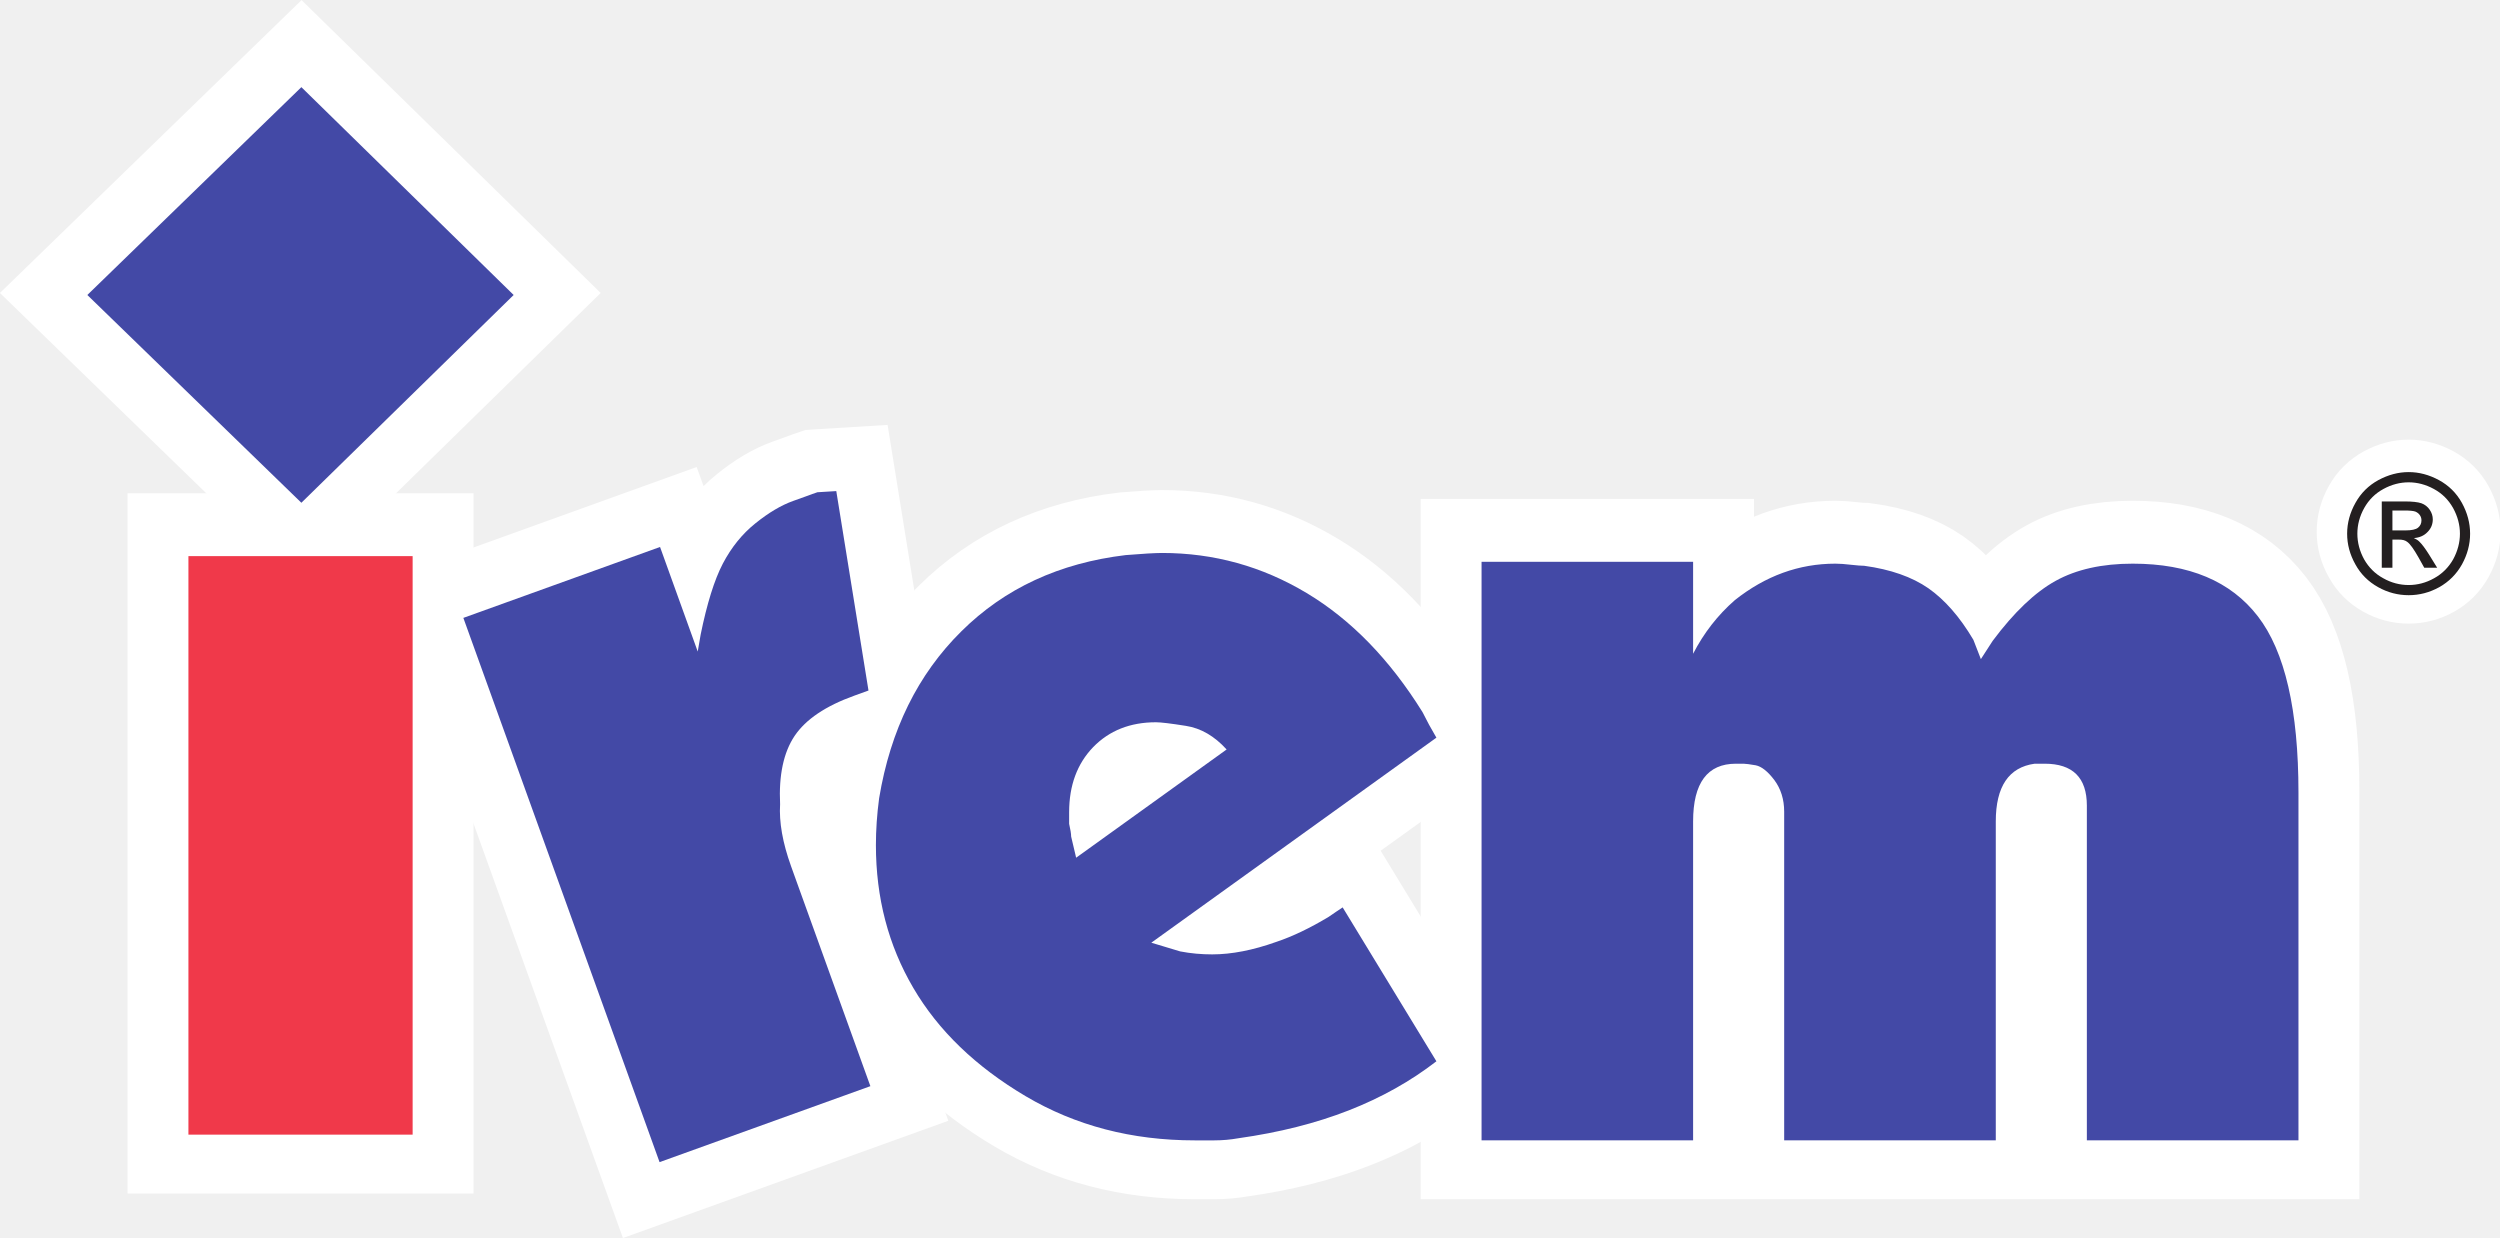
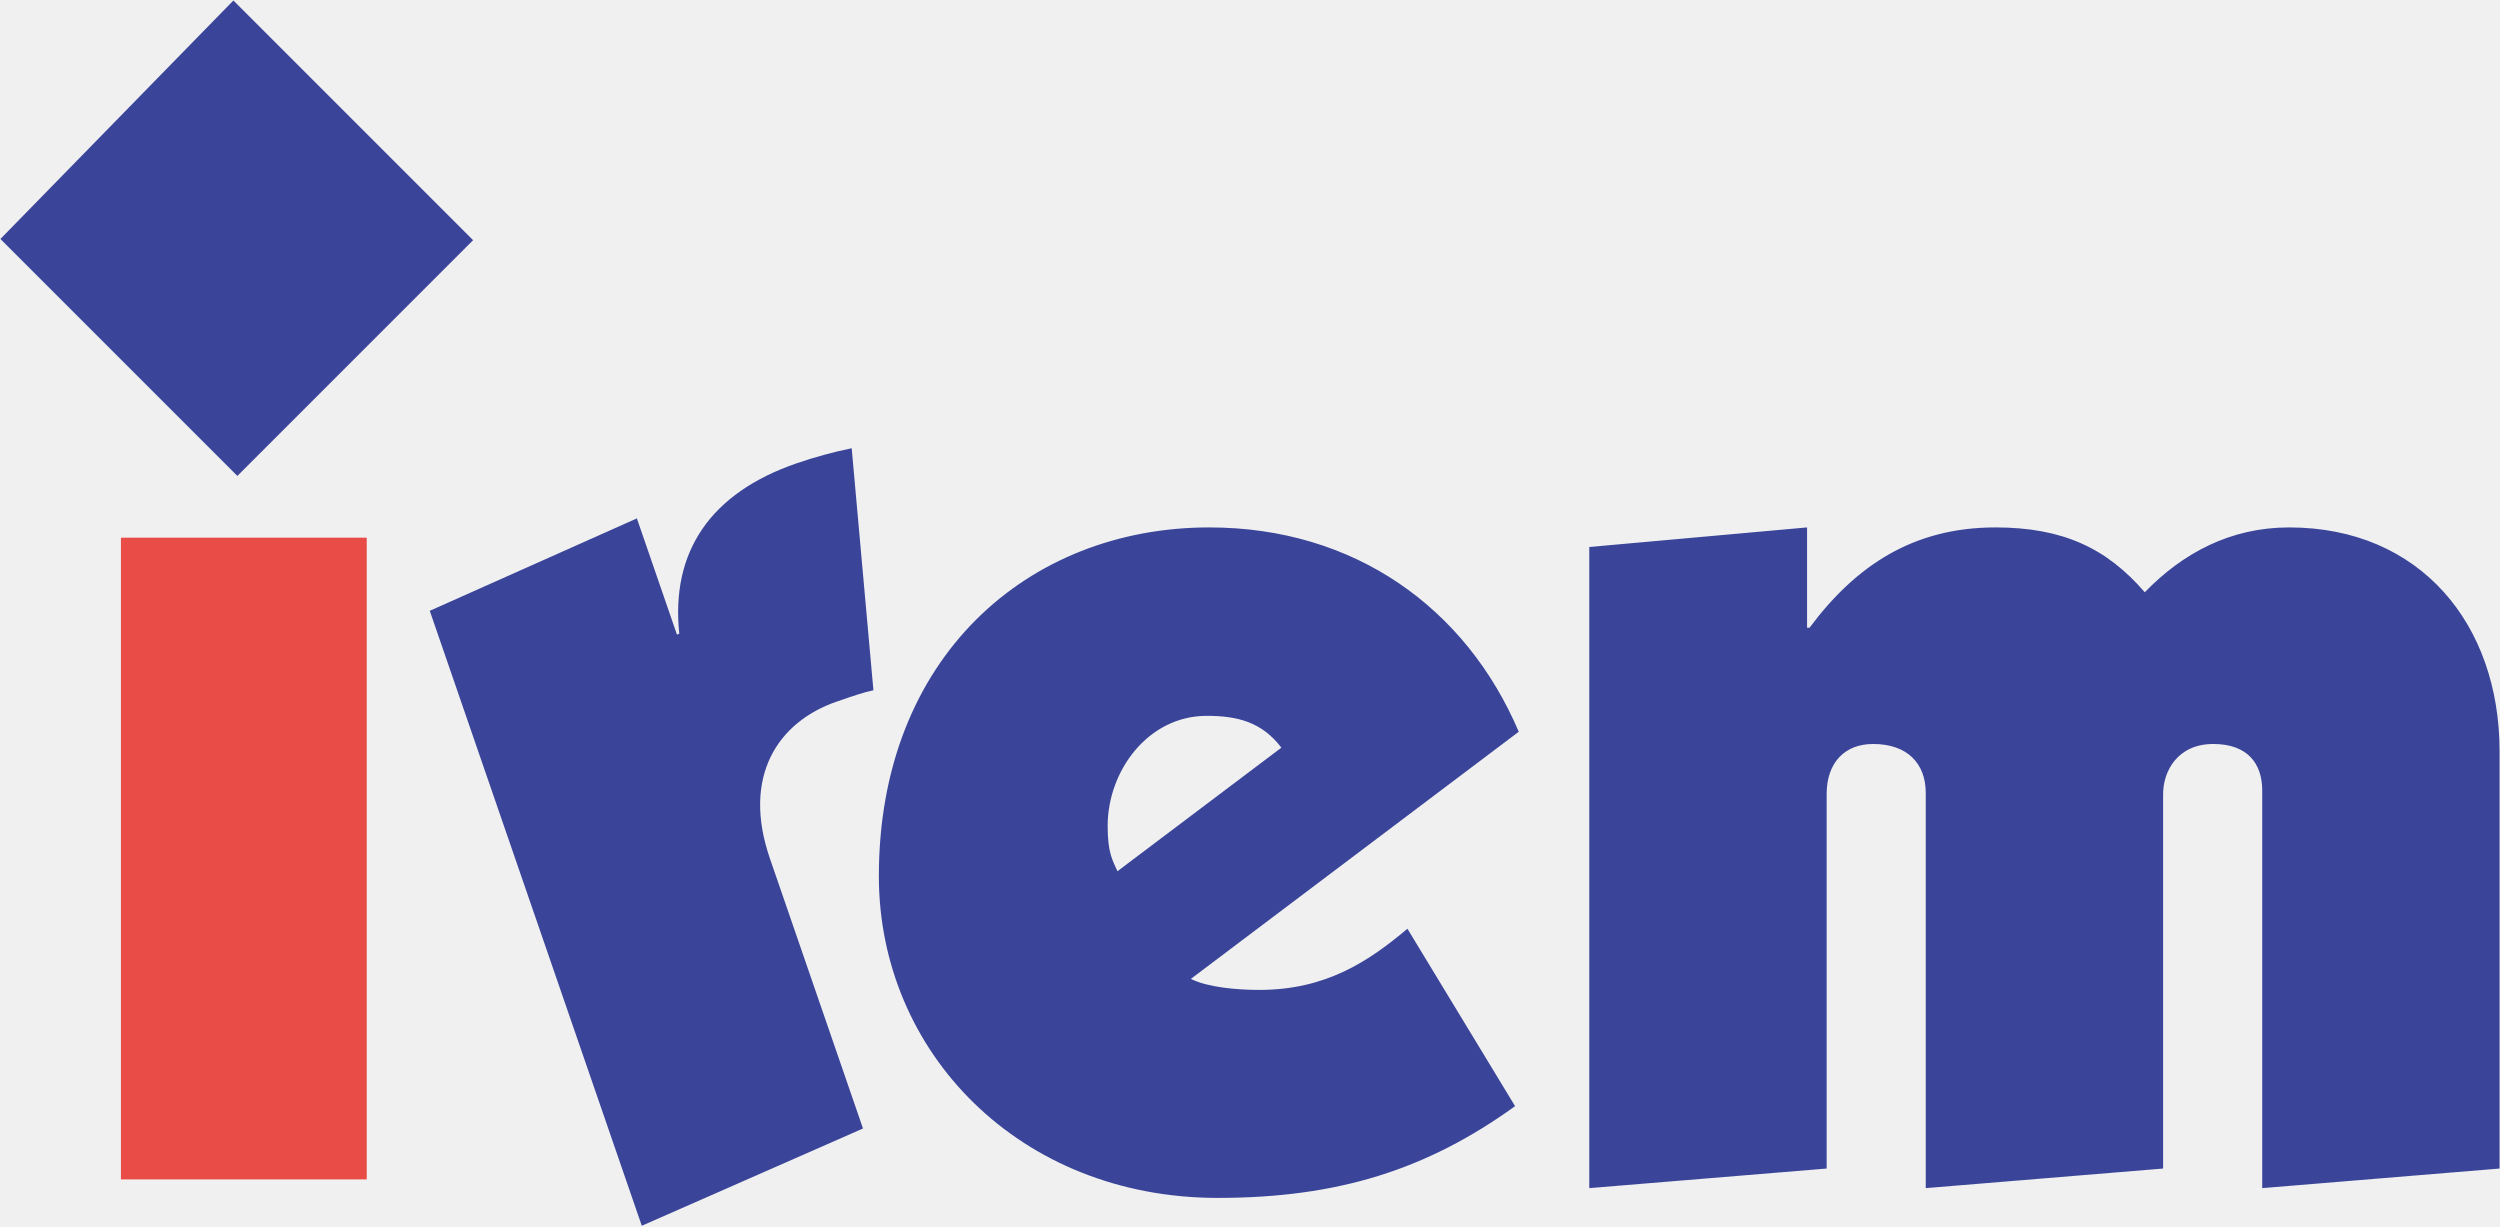
- <svg xmlns="http://www.w3.org/2000/svg" width="505.235" height="250.166" id="svg3998" version="1.1">
-   <defs id="defs4000" />
-   <g id="layer1" transform="translate(-123.5396,-552.1792)">
-     <path d="m 161.619,781.077 45.311,0 0,-116.914 -45.311,0 0,116.914 z" style="fill:#ffffff;fill-opacity:1;fill-rule:nonzero;stroke:#ffffff;stroke-width:24.606;stroke-linecap:butt;stroke-linejoin:miter;stroke-miterlimit:4;stroke-opacity:1;stroke-dasharray:none" id="path3139" />
-     <g id="g3141" transform="matrix(12.30288,0,0,-12.30288,227.3451,611.3868)">
-       <path d="M 0,0 -3.487,3.414 -7.003,0 -3.487,-3.413 0,0 z" style="fill:#ffffff;fill-opacity:1;fill-rule:nonzero;stroke:none" id="path3143" />
-     </g>
-     <g id="g3145" transform="matrix(12.30288,0,0,-12.30288,227.3451,611.3868)">
-       <path d="M 0,0 -3.487,3.414 -7.003,0 -3.487,-3.413 0,0 z" style="fill:none;stroke:#ffffff;stroke-width:2;stroke-linecap:butt;stroke-linejoin:miter;stroke-miterlimit:4;stroke-opacity:1;stroke-dasharray:none" id="path3147" />
-     </g>
-     <g id="g3149" transform="matrix(12.30288,0,0,-12.30288,288.7341,651.2505)">
-       <path d="m 0,0 c -0.044,-0.015 -0.111,-0.038 -0.198,-0.071 -0.067,-0.024 -0.132,-0.046 -0.198,-0.071 -0.199,-0.071 -0.406,-0.194 -0.623,-0.369 -0.217,-0.174 -0.395,-0.395 -0.535,-0.662 -0.14,-0.269 -0.26,-0.656 -0.364,-1.165 l -0.048,-0.279 -0.619,1.718 -3.231,-1.165 3.223,-8.94 3.463,1.248 -1.202,3.332 -0.101,0.281 c -0.139,0.386 -0.198,0.725 -0.18,1.018 -0.023,0.477 0.057,0.852 0.238,1.122 0.183,0.272 0.509,0.492 0.982,0.662 L 0.839,-3.257 0.31,0.019 0,0 z" style="fill:#ffffff;fill-opacity:1;fill-rule:nonzero;stroke:none" id="path3151" />
-     </g>
-     <g id="g3153" transform="matrix(12.30288,0,0,-12.30288,288.7341,651.2505)">
-       <path d="m 0,0 c -0.044,-0.015 -0.111,-0.038 -0.198,-0.071 -0.067,-0.024 -0.132,-0.046 -0.198,-0.071 -0.199,-0.071 -0.406,-0.194 -0.623,-0.369 -0.217,-0.174 -0.395,-0.395 -0.535,-0.662 -0.14,-0.269 -0.26,-0.656 -0.364,-1.165 l -0.048,-0.279 -0.619,1.718 -3.231,-1.165 3.223,-8.94 3.463,1.248 -1.202,3.332 -0.101,0.281 c -0.139,0.386 -0.198,0.725 -0.18,1.018 -0.023,0.477 0.057,0.852 0.238,1.122 0.183,0.272 0.509,0.492 0.982,0.662 L 0.839,-3.257 0.31,0.019 0,0 z" style="fill:none;stroke:#ffffff;stroke-width:2;stroke-linecap:butt;stroke-linejoin:miter;stroke-miterlimit:4;stroke-opacity:1;stroke-dasharray:none" id="path3155" />
-     </g>
-     <g id="g3157" transform="matrix(12.30288,0,0,-12.30288,411.0111,695.6689)">
-       <path d="m 0,0 c -0.538,0.864 -1.172,1.517 -1.903,1.955 -0.73,0.438 -1.522,0.658 -2.375,0.658 -0.059,0 -0.139,-0.004 -0.237,-0.009 -0.1,-0.007 -0.219,-0.015 -0.36,-0.026 -1.087,-0.13 -1.988,-0.546 -2.7,-1.253 -0.714,-0.706 -1.164,-1.619 -1.35,-2.74 -0.036,-0.268 -0.053,-0.525 -0.053,-0.771 0,-0.864 0.204,-1.646 0.614,-2.345 0.41,-0.701 1.026,-1.294 1.845,-1.779 0.82,-0.485 1.745,-0.726 2.776,-0.726 l 0.326,0 c 0.134,0 0.266,0.012 0.395,0.035 0.668,0.094 1.27,0.246 1.81,0.457 0.539,0.211 1.018,0.48 1.441,0.807 l -1.54,2.528 -0.105,-0.07 -0.124,-0.085 c -0.304,-0.183 -0.59,-0.321 -0.859,-0.411 -0.386,-0.138 -0.738,-0.206 -1.055,-0.206 -0.175,0 -0.351,0.015 -0.526,0.049 l -0.474,0.143 4.683,3.368 C 0.146,-0.281 0.07,-0.141 0,0 m -5.689,-2.393 -0.082,0.348 c 0,0.046 -0.012,0.115 -0.033,0.209 l 0,0.19 c 0,0.441 0.132,0.797 0.395,1.07 0.264,0.271 0.607,0.408 1.031,0.408 0.08,0 0.246,-0.02 0.491,-0.059 0.247,-0.038 0.47,-0.168 0.67,-0.388 l -2.472,-1.778 z" style="fill:#ffffff;fill-opacity:1;fill-rule:nonzero;stroke:none" id="path3159" />
-     </g>
-     <g id="g3161" transform="matrix(12.30288,0,0,-12.30288,411.0111,695.6689)">
-       <path d="m 0,0 c -0.538,0.864 -1.172,1.517 -1.903,1.955 -0.73,0.438 -1.522,0.658 -2.375,0.658 -0.059,0 -0.139,-0.004 -0.237,-0.009 -0.1,-0.007 -0.219,-0.015 -0.36,-0.026 -1.087,-0.13 -1.988,-0.546 -2.7,-1.253 -0.714,-0.706 -1.164,-1.619 -1.35,-2.74 -0.036,-0.268 -0.053,-0.525 -0.053,-0.771 0,-0.864 0.204,-1.646 0.614,-2.345 0.41,-0.701 1.026,-1.294 1.845,-1.779 0.82,-0.485 1.745,-0.726 2.776,-0.726 l 0.326,0 c 0.134,0 0.266,0.012 0.395,0.035 0.668,0.094 1.27,0.246 1.81,0.457 0.539,0.211 1.018,0.48 1.441,0.807 l -1.54,2.528 -0.105,-0.07 -0.124,-0.085 c -0.304,-0.183 -0.59,-0.321 -0.859,-0.411 -0.386,-0.138 -0.738,-0.206 -1.055,-0.206 -0.175,0 -0.351,0.015 -0.526,0.049 l -0.474,0.143 4.683,3.368 C 0.146,-0.281 0.07,-0.141 0,0 z m -5.689,-2.393 -0.082,0.348 c 0,0.046 -0.012,0.115 -0.033,0.209 l 0,0.19 c 0,0.441 0.132,0.797 0.395,1.07 0.264,0.271 0.607,0.408 1.031,0.408 0.08,0 0.246,-0.02 0.491,-0.059 0.247,-0.038 0.47,-0.168 0.67,-0.388 l -2.472,-1.778 z" style="fill:none;stroke:#ffffff;stroke-width:2;stroke-linecap:butt;stroke-linejoin:miter;stroke-miterlimit:4;stroke-opacity:1;stroke-dasharray:none" id="path3163" />
-     </g>
-     <g id="g3165" transform="matrix(12.30288,0,0,-12.30288,579.8398,676.3251)">
-       <path d="M 0,0 C -0.445,0.577 -1.13,0.865 -2.056,0.865 -2.559,0.865 -2.981,0.771 -3.321,0.583 -3.66,0.396 -4.006,0.066 -4.356,-0.403 l -0.194,-0.3 -0.123,0.317 c -0.223,0.377 -0.47,0.658 -0.738,0.846 -0.27,0.187 -0.621,0.311 -1.055,0.37 -0.047,0 -0.12,0.006 -0.219,0.017 -0.099,0.012 -0.184,0.018 -0.255,0.018 -0.598,0 -1.148,-0.2 -1.651,-0.599 -0.282,-0.246 -0.51,-0.54 -0.686,-0.881 l 0,1.51 -3.475,0 0,-9.503 3.475,0 0,4.642 0,0.333 0,0.264 c 0,0.632 0.235,0.948 0.703,0.948 l 0.126,0 c 0.035,0 0.103,-0.01 0.199,-0.026 0.096,-0.019 0.198,-0.1 0.306,-0.242 0.107,-0.144 0.162,-0.317 0.162,-0.52 l 0,-0.16 0,-0.084 0,-0.275 0,-4.88 3.476,0 0,4.66 0,0.263 0,0.316 c 0,0.573 0.213,0.889 0.639,0.948 l 0.164,0 c 0.462,0 0.693,-0.23 0.693,-0.688 l 0,-0.344 0,-0.275 0,-4.88 3.476,0 0,4.733 0,0.422 0,0.559 C 0.667,-1.542 0.445,-0.577 0,0" style="fill:#ffffff;fill-opacity:1;fill-rule:nonzero;stroke:none" id="path3167" />
-     </g>
-     <g id="g3169" transform="matrix(12.30288,0,0,-12.30288,579.8398,676.3251)">
-       <path d="M 0,0 C -0.445,0.577 -1.13,0.865 -2.056,0.865 -2.559,0.865 -2.981,0.771 -3.321,0.583 -3.66,0.396 -4.006,0.066 -4.356,-0.403 l -0.194,-0.3 -0.123,0.317 c -0.223,0.377 -0.47,0.658 -0.738,0.846 -0.27,0.187 -0.621,0.311 -1.055,0.37 -0.047,0 -0.12,0.006 -0.219,0.017 -0.099,0.012 -0.184,0.018 -0.255,0.018 -0.598,0 -1.148,-0.2 -1.651,-0.599 -0.282,-0.246 -0.51,-0.54 -0.686,-0.881 l 0,1.51 -3.475,0 0,-9.503 3.475,0 0,4.642 0,0.333 0,0.264 c 0,0.632 0.235,0.948 0.703,0.948 l 0.126,0 c 0.035,0 0.103,-0.01 0.199,-0.026 0.096,-0.019 0.198,-0.1 0.306,-0.242 0.107,-0.144 0.162,-0.317 0.162,-0.52 l 0,-0.16 0,-0.084 0,-0.275 0,-4.88 3.476,0 0,4.66 0,0.263 0,0.316 c 0,0.573 0.213,0.889 0.639,0.948 l 0.164,0 c 0.462,0 0.693,-0.23 0.693,-0.688 l 0,-0.344 0,-0.275 0,-4.88 3.476,0 0,4.733 0,0.422 0,0.559 C 0.667,-1.542 0.445,-0.577 0,0 z" style="fill:none;stroke:#ffffff;stroke-width:2;stroke-linecap:butt;stroke-linejoin:miter;stroke-miterlimit:4;stroke-opacity:1;stroke-dasharray:none" id="path3171" />
-     </g>
-     <g id="g3173" transform="matrix(12.30288,0,0,-12.30288,610.3201,647.1784)">
-       <path d="M 0,0 C 0.169,0 0.335,-0.044 0.496,-0.131 0.658,-0.219 0.784,-0.343 0.874,-0.505 0.963,-0.667 1.009,-0.836 1.009,-1.012 1.009,-1.188 0.964,-1.354 0.875,-1.515 0.786,-1.676 0.662,-1.8 0.502,-1.89 0.342,-1.979 0.175,-2.022 0,-2.022 c -0.175,0 -0.343,0.043 -0.502,0.132 -0.161,0.09 -0.286,0.214 -0.374,0.375 -0.09,0.161 -0.135,0.327 -0.135,0.503 0,0.176 0.046,0.345 0.136,0.507 0.091,0.162 0.217,0.286 0.378,0.374 C -0.335,-0.044 -0.17,0 0,0" style="fill:#ffffff;fill-opacity:1;fill-rule:nonzero;stroke:none" id="path3175" />
-     </g>
-     <g id="g3177" transform="matrix(12.30288,0,0,-12.30288,610.3201,647.1784)">
-       <path d="M 0,0 C 0.169,0 0.335,-0.044 0.496,-0.131 0.658,-0.219 0.784,-0.343 0.874,-0.505 0.963,-0.667 1.009,-0.836 1.009,-1.012 1.009,-1.188 0.964,-1.354 0.875,-1.515 0.786,-1.676 0.662,-1.8 0.502,-1.89 0.342,-1.979 0.175,-2.022 0,-2.022 c -0.175,0 -0.343,0.043 -0.502,0.132 -0.161,0.09 -0.286,0.214 -0.374,0.375 -0.09,0.161 -0.135,0.327 -0.135,0.503 0,0.176 0.046,0.345 0.136,0.507 0.091,0.162 0.217,0.286 0.378,0.374 C -0.335,-0.044 -0.17,0 0,0 z" style="fill:none;stroke:#ffffff;stroke-width:1;stroke-linecap:butt;stroke-linejoin:miter;stroke-miterlimit:4;stroke-opacity:1;stroke-dasharray:none" id="path3179" />
-     </g>
-     <path d="m 161.619,781.483 45.311,0 0,-116.914 -45.311,0 0,116.914 z" style="fill:#f0394a;fill-opacity:1;fill-rule:nonzero;stroke:none" id="path3181" />
-     <g id="g3183" transform="matrix(12.30288,0,0,-12.30288,227.3451,611.7953)">
-       <path d="M 0,0 -3.487,3.414 -7.003,0 -3.487,-3.413 0,0 z" style="fill:#4349a6;fill-opacity:1;fill-rule:nonzero;stroke:none" id="path3185" />
-     </g>
-     <g id="g3187" transform="matrix(12.30288,0,0,-12.30288,288.7341,651.6591)">
-       <path d="m 0,0 c -0.044,-0.015 -0.111,-0.038 -0.198,-0.071 -0.067,-0.024 -0.132,-0.046 -0.198,-0.071 -0.199,-0.071 -0.406,-0.194 -0.623,-0.369 -0.217,-0.174 -0.395,-0.395 -0.535,-0.662 -0.14,-0.269 -0.26,-0.656 -0.364,-1.165 l -0.048,-0.279 -0.619,1.718 -3.231,-1.165 3.223,-8.94 3.463,1.248 -1.202,3.332 -0.101,0.281 c -0.139,0.386 -0.198,0.725 -0.18,1.018 -0.023,0.477 0.057,0.852 0.238,1.122 0.183,0.272 0.509,0.492 0.982,0.662 L 0.839,-3.257 0.31,0.019 0,0 z" style="fill:#4349a6;fill-opacity:1;fill-rule:nonzero;stroke:none" id="path3189" />
-     </g>
-     <g id="g3191" transform="matrix(12.30288,0,0,-12.30288,411.0111,696.0773)">
-       <path d="m 0,0 c -0.538,0.864 -1.172,1.517 -1.903,1.955 -0.73,0.438 -1.522,0.658 -2.375,0.658 -0.059,0 -0.139,-0.004 -0.237,-0.009 -0.1,-0.007 -0.219,-0.015 -0.36,-0.026 -1.087,-0.13 -1.988,-0.546 -2.7,-1.253 -0.714,-0.706 -1.164,-1.619 -1.35,-2.74 -0.036,-0.268 -0.053,-0.525 -0.053,-0.771 0,-0.864 0.204,-1.646 0.614,-2.345 0.41,-0.701 1.026,-1.294 1.845,-1.779 0.82,-0.485 1.745,-0.726 2.776,-0.726 l 0.326,0 c 0.134,0 0.266,0.012 0.395,0.035 0.668,0.094 1.27,0.246 1.81,0.457 0.539,0.211 1.018,0.48 1.441,0.807 l -1.54,2.528 -0.105,-0.07 -0.124,-0.085 c -0.304,-0.183 -0.59,-0.321 -0.859,-0.411 -0.386,-0.138 -0.738,-0.206 -1.055,-0.206 -0.175,0 -0.351,0.015 -0.526,0.049 l -0.474,0.143 4.683,3.368 C 0.146,-0.281 0.07,-0.141 0,0 m -5.689,-2.393 -0.082,0.348 c 0,0.046 -0.012,0.115 -0.033,0.209 l 0,0.19 c 0,0.441 0.132,0.797 0.395,1.07 0.264,0.271 0.607,0.408 1.031,0.408 0.08,0 0.246,-0.02 0.491,-0.059 0.247,-0.038 0.47,-0.168 0.67,-0.388 l -2.472,-1.778 z" style="fill:#4349a6;fill-opacity:1;fill-rule:nonzero;stroke:none" id="path3193" />
-     </g>
-     <g id="g3195" transform="matrix(12.30288,0,0,-12.30288,579.8398,676.7335)">
-       <path d="M 0,0 C -0.445,0.577 -1.13,0.865 -2.056,0.865 -2.559,0.865 -2.981,0.771 -3.321,0.583 -3.66,0.396 -4.006,0.066 -4.356,-0.403 l -0.194,-0.3 -0.123,0.317 c -0.223,0.377 -0.47,0.658 -0.738,0.846 -0.27,0.187 -0.621,0.311 -1.055,0.37 -0.047,0 -0.12,0.006 -0.219,0.017 -0.099,0.012 -0.184,0.018 -0.255,0.018 -0.598,0 -1.148,-0.2 -1.651,-0.599 -0.282,-0.246 -0.51,-0.54 -0.686,-0.881 l 0,1.51 -3.475,0 0,-9.503 3.475,0 0,4.642 0,0.333 0,0.264 c 0,0.632 0.235,0.948 0.703,0.948 l 0.126,0 c 0.035,0 0.103,-0.01 0.199,-0.026 0.096,-0.019 0.198,-0.1 0.306,-0.242 0.107,-0.144 0.162,-0.317 0.162,-0.52 l 0,-0.16 0,-0.084 0,-0.275 0,-4.88 3.476,0 0,4.66 0,0.263 0,0.316 c 0,0.573 0.213,0.889 0.639,0.948 l 0.164,0 c 0.462,0 0.693,-0.23 0.693,-0.688 l 0,-0.344 0,-0.275 0,-4.88 3.476,0 0,4.733 0,0.422 0,0.559 C 0.667,-1.542 0.445,-0.577 0,0" style="fill:#4349a6;fill-opacity:1;fill-rule:nonzero;stroke:none" id="path3197" />
-     </g>
-     <g id="g3199" transform="matrix(12.30288,0,0,-12.30288,607.034,659.373)">
-       <path d="m 0,0 0.212,0 c 0.102,0 0.172,0.015 0.209,0.045 0.037,0.03 0.056,0.07 0.056,0.121 0,0.032 -0.01,0.062 -0.027,0.086 C 0.432,0.277 0.407,0.297 0.375,0.31 0.343,0.321 0.285,0.327 0.199,0.327 L 0,0.327 0,0 z m -0.175,-0.613 0,1.089 0.373,0 c 0.128,0 0.22,-0.01 0.278,-0.03 C 0.533,0.425 0.578,0.39 0.612,0.34 0.646,0.291 0.663,0.237 0.663,0.182 0.663,0.102 0.635,0.032 0.577,-0.026 0.521,-0.086 0.445,-0.119 0.352,-0.126 0.389,-0.142 0.42,-0.161 0.443,-0.185 0.487,-0.227 0.54,-0.299 0.603,-0.399 l 0.132,-0.214 -0.212,0 -0.096,0.172 C 0.351,-0.307 0.29,-0.221 0.243,-0.188 0.21,-0.162 0.164,-0.15 0.103,-0.151 l -0.103,0 0,-0.462 -0.175,0 z M 0.267,0.79 C 0.125,0.79 -0.013,0.754 -0.147,0.681 -0.282,0.608 -0.387,0.504 -0.463,0.369 -0.539,0.232 -0.576,0.092 -0.576,-0.054 c 0,-0.145 0.037,-0.286 0.111,-0.421 0.075,-0.132 0.179,-0.237 0.313,-0.31 0.133,-0.076 0.274,-0.112 0.419,-0.112 0.145,0 0.284,0.036 0.419,0.112 0.133,0.073 0.237,0.178 0.312,0.31 0.073,0.135 0.111,0.276 0.111,0.421 0,0.146 -0.038,0.286 -0.113,0.423 C 0.92,0.504 0.815,0.608 0.68,0.681 0.546,0.754 0.408,0.79 0.267,0.79 m 0,0.168 c 0.17,0 0.335,-0.044 0.496,-0.131 C 0.925,0.739 1.051,0.615 1.141,0.453 1.23,0.291 1.276,0.122 1.276,-0.054 1.276,-0.229 1.231,-0.396 1.143,-0.557 1.053,-0.718 0.929,-0.842 0.77,-0.932 0.609,-1.021 0.442,-1.064 0.267,-1.064 c -0.175,0 -0.343,0.043 -0.502,0.132 -0.161,0.09 -0.286,0.214 -0.374,0.375 -0.09,0.161 -0.135,0.328 -0.135,0.503 0,0.176 0.046,0.345 0.137,0.507 0.09,0.162 0.216,0.286 0.377,0.374 0.162,0.087 0.327,0.131 0.497,0.131" style="fill:#231f20;fill-opacity:1;fill-rule:nonzero;stroke:none" id="path3201" />
-     </g>
+ <svg xmlns="http://www.w3.org/2000/svg" height="583.411" width="1189.541" viewBox="-109.387 -89.383 939.758 391.105" version="1.1" id="svg14">
+   <defs id="defs18" />
+   <g style="line-height:125%" id="g4" transform="matrix(1.288236,0,0,1.288236,-109.2292,-124.1011)">
+     <path style="font-weight:500;font-size:357.019px;font-family:ITCKabel;-inkscape-font-specification:'ITCKabel Medium';letter-spacing:0;word-spacing:0;fill:#3a459a" d="m 325.944,254.08 c -1.429,-3.213 -2.857,-5.355 -2.857,-13.21 0,-16.065 11.782,-32.131 28.919,-32.131 8.925,0 16.066,1.785 21.778,9.282 z m 84.613,16.78 c -11.424,9.64 -23.92,17.851 -43.2,17.851 -6.426,0 -14.994,-0.714 -19.992,-3.213 l 95.68,-72.118 c -15.35,-36.059 -47.84,-59.622 -90.325,-59.622 -52.839,0 -96.395,37.844 -96.395,101.75 0,51.411 41.057,93.897 98.894,93.897 34.988,0 61.05,-8.212 86.756,-26.777 z m 318.69,69.976 V 219.093 c 0,-37.13 -23.206,-65.335 -61.407,-65.335 -17.137,0 -31.06,7.497 -42.128,18.922 -11.068,-12.853 -23.92,-18.922 -43.557,-18.922 -23.92,0 -40.7,11.068 -54.267,29.276 h -0.714 v -29.276 l -63.55,5.712 v 187.08 l 69.263,-5.713 V 231.588 c 0,-9.282 5.355,-14.638 13.566,-14.638 9.997,0 15.352,5.713 15.352,14.281 V 346.55 l 69.262,-5.713 V 231.588 c 0,-6.783 4.284,-14.638 14.638,-14.638 9.996,0 14.28,5.713 14.28,13.567 V 346.55 Z" font-weight="500" font-size="357.019" letter-spacing="0" word-spacing="0" id="path2" />
  </g>
+   <g style="line-height:125%" id="g8" transform="matrix(1.288236,0,0,1.288236,-109.2292,-124.1011)">
+     <path style="font-weight:500;font-size:362.236px;font-family:ITCKabel;-inkscape-font-specification:'ITCKabel Medium';letter-spacing:0;word-spacing:0;fill:#3a459a" d="m 187.15,357.534 64.547,-28.385 -27.157,-78.764 c -8.265,-23.972 2.34,-39.889 19.463,-45.793 5.136,-1.77 7.876,-2.715 10.734,-3.317 l -6.339,-70.616 c -5.372,1.086 -10.97,2.633 -16.107,4.404 -24.999,8.62 -36.737,25.694 -34.2,49.725 l -0.684,0.236 -11.69,-33.903 -60.436,26.968 z" font-weight="500" font-size="362.236" letter-spacing="0" word-spacing="0" id="path6" />
+   </g>
+   <path d="M -63.933,77.83 H 28.472 V 319.057 h -92.405 z" id="path10" style="fill:#e94b46;stroke-width:1.288" />
+   <path d="m -103.813,-34.484 83.652,83.65 83.165,-83.165 -84.624,-84.624 z" id="path12" style="fill:#3a459a;fill-rule:evenodd;stroke:#3a459a;stroke-width:7.704" />
</svg>
